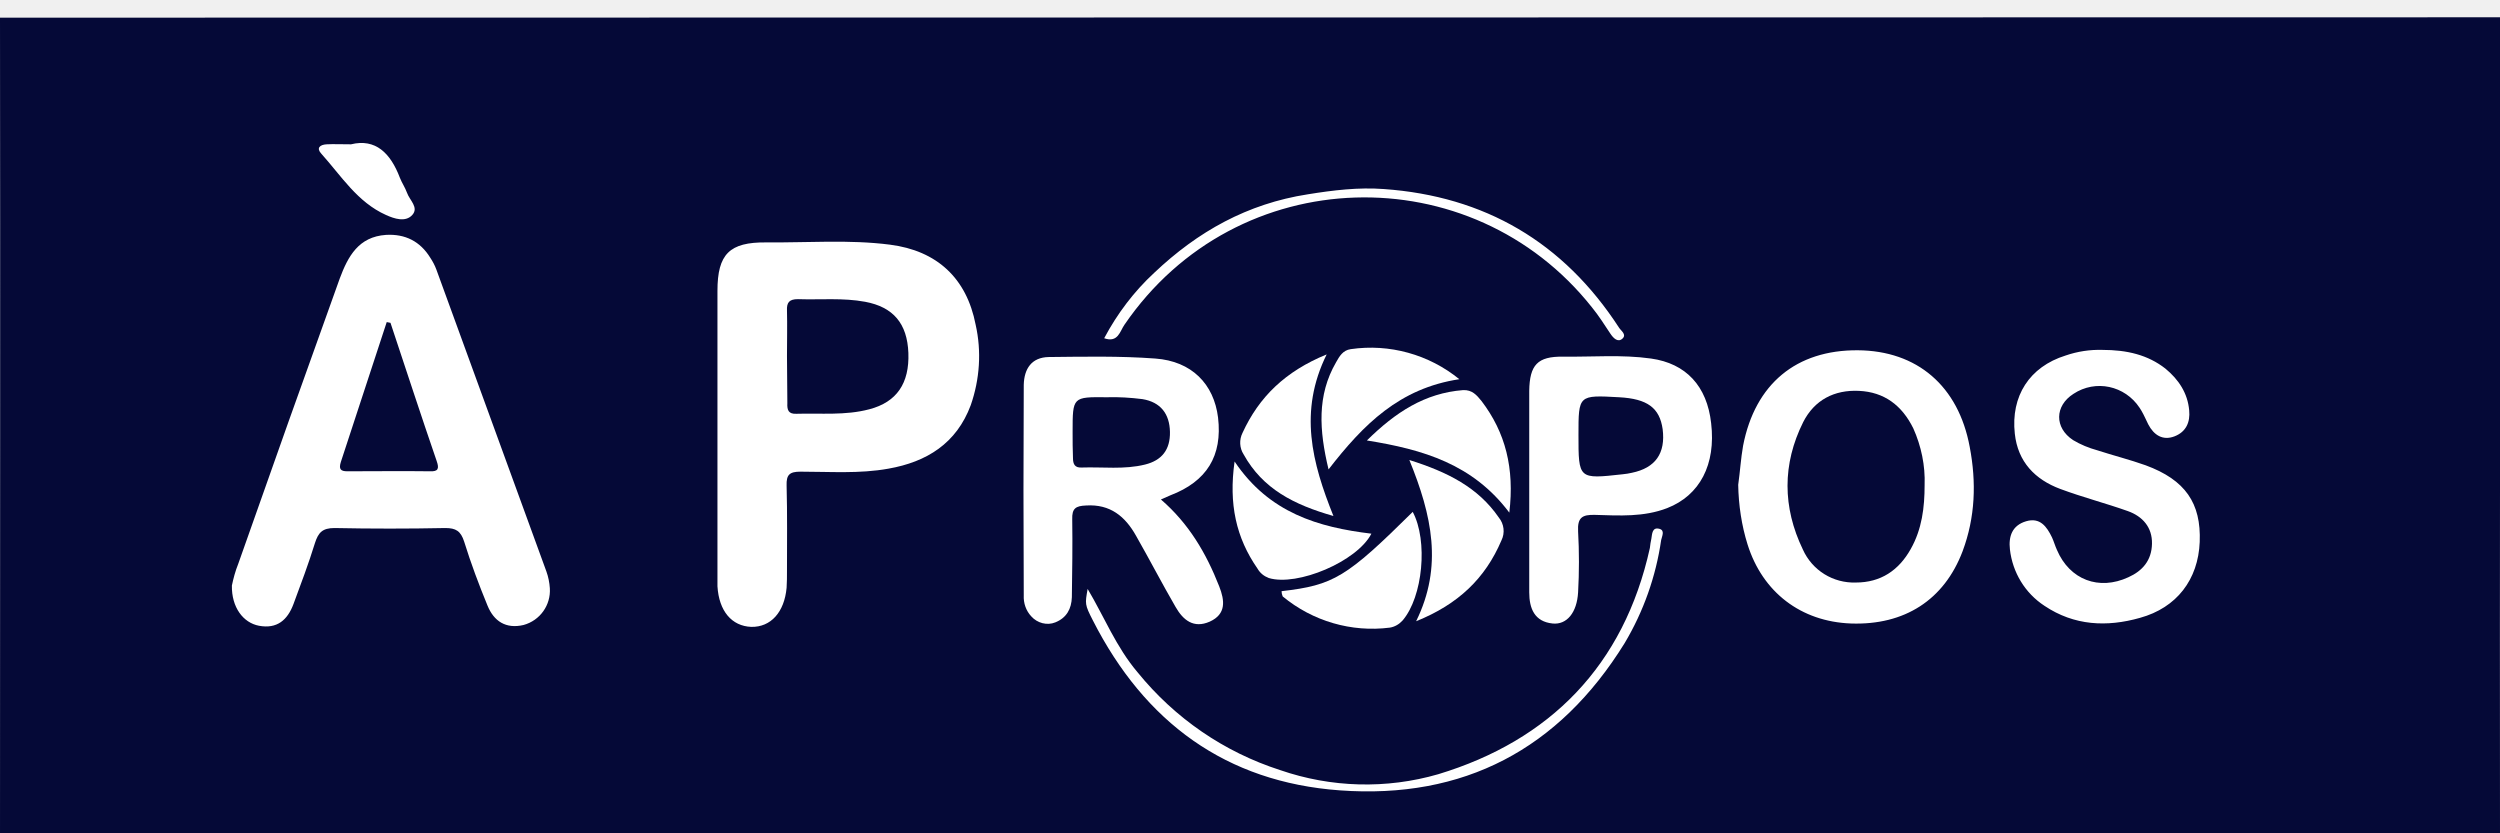
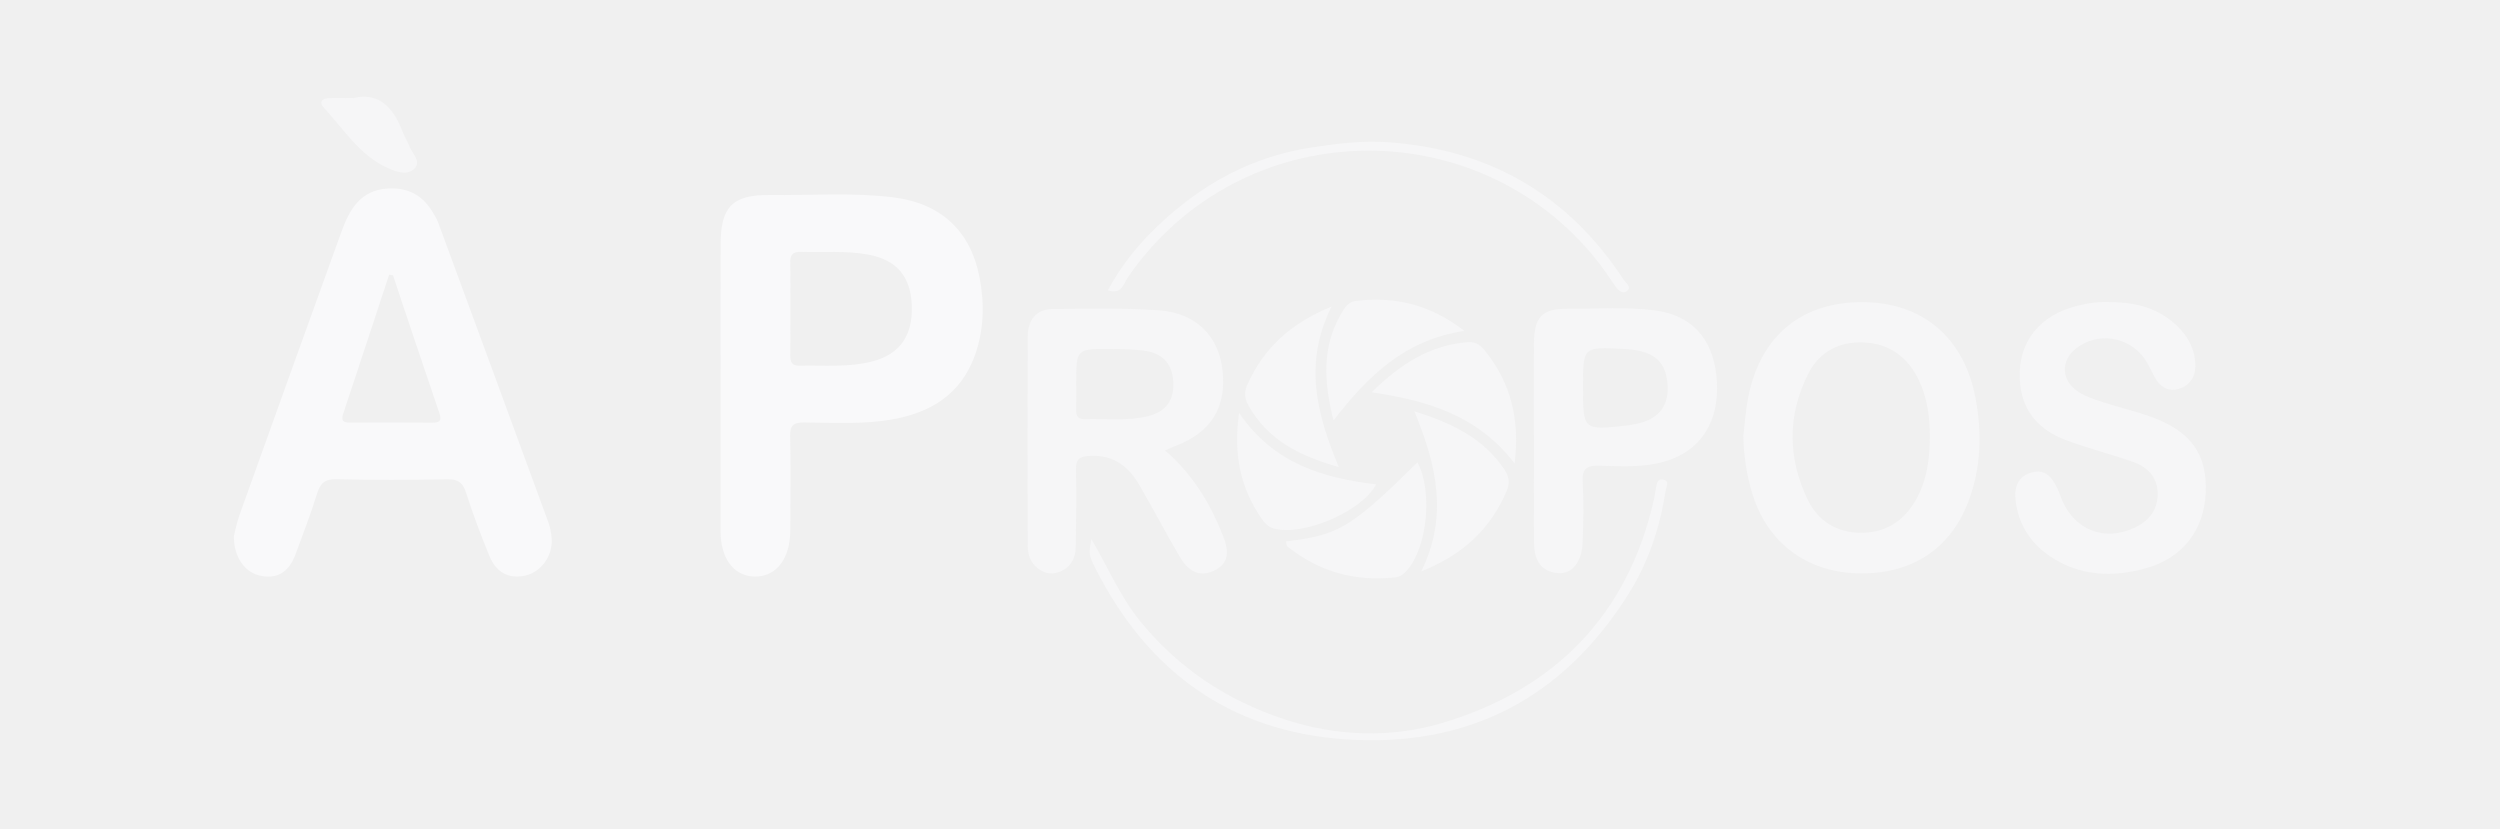
- <svg xmlns="http://www.w3.org/2000/svg" version="1.1" x="0px" y="0px" viewBox="0 0 665.2 221.4" style="enable-background:new 0 0 665.2 221.4;" xml:space="preserve">
-   <style type="text/css">
- 	.st0{fill:#FFFFFF;}
- 	.st1{fill:#050937;}
- </style>
-   <g id="Calque_3">
-     <rect x="3.9" y="7.6" class="st0" width="659" height="216" />
-   </g>
-   <g id="Calque_1">
-     <g>
-       <path class="st1" d="M665.3,4.6c0,72-0.2,145.3-0.1,217.3c0.6,7.2-0.7,4.1-4.1,4.1c-220-0.1-441.1,0-661.1,0    c0-71.3,0.1-150,0-221.3 M61.7,155.8c-0.1,5.8,3,9.9,7.2,10.7c4.8,0.9,7.6-1.5,9.2-5.8c2-5.4,4-10.7,5.7-16.2c0.9-2.8,2-4,5.2-4    c9.8,0.2,19.6,0.2,29.5,0c2.8,0,4.1,0.8,5,3.6c1.8,5.8,3.9,11.4,6.2,17c1.7,4.2,4.9,6.3,9.6,5.2c4.4-1.2,7.3-5.3,7-9.8    c-0.1-1.5-0.4-3-0.9-4.4c-9.8-26.8-19.5-53.6-29.3-80.4c-0.4-1.1-1-2.2-1.6-3.1c-2.7-4.4-6.7-6.4-11.8-6.1    c-7.3,0.5-10.1,5.7-12.3,11.6c-9.1,25.3-18.1,50.6-27,75.9C62.6,152,62.1,153.9,61.7,155.8z M190.9,115.1c0,13.3,0,26.6,0,39.9    c0,0.3,0,0.7,0,1c0.4,6.6,3.8,10.6,9,10.8c5.2,0.1,8.8-3.9,9.4-10.4c0.1-1.5,0.1-3,0.1-4.5c0-7.6,0.1-15.1-0.1-22.7    c-0.1-2.9,0.8-3.7,3.7-3.7c7.8,0,15.7,0.6,23.4-0.8c10.2-1.8,18.1-6.7,21.9-16.9c2.4-6.9,2.9-14.3,1.3-21.4    c-2.4-12.4-10.3-19.7-22.8-21.3c-10.9-1.4-22-0.5-32.9-0.6c-9.8-0.1-13,3.1-13,12.9C190.9,89.9,190.9,102.5,190.9,115.1z     M308.9,132.9c1.1-0.5,1.8-0.8,2.5-1.1c9.7-3.7,13.9-10.5,12.7-20.7c-1.1-8.9-7-15-16.7-15.7c-9.4-0.7-19-0.5-28.4-0.4    c-4.5,0.1-6.5,3.1-6.6,7.4c-0.1,18.7-0.1,37.3,0,56c-0.1,2.1,0.6,4.1,2,5.6c1.6,1.8,4.2,2.5,6.4,1.6c3-1.2,4.3-3.6,4.4-6.7    c0.1-6.9,0.2-13.8,0.1-20.7c-0.1-2.9,0.9-3.6,3.7-3.7c6.4-0.4,10.4,2.9,13.3,8.1c3.6,6.3,6.9,12.7,10.5,18.9    c2,3.5,4.8,5.8,9.1,3.9c4.4-2,4-5.6,2.5-9.4C320.9,147.1,316.3,139.3,308.9,132.9L308.9,132.9z M462.5,129    c0.1,5.4,0.9,10.8,2.5,15.9c4,12.7,14.2,20.5,27.5,21c14.3,0.5,24.8-6.3,29.7-19.2c3.4-9.1,3.7-18.4,1.9-27.8    c-3-16.2-14-25.6-29.8-25.7c-16.3-0.1-27.3,8.9-30.5,25.4C463.2,122,463,125.5,462.5,129L462.5,129z M559.4,93.1    c-3.3-0.1-6.6,0.4-9.8,1.5c-9.6,3-14.6,10.8-13.5,20.8c0.8,7.5,5.4,12.2,12.1,14.7c5.9,2.2,12.1,3.8,18,5.9    c3.9,1.4,6.5,4.3,6.4,8.7c-0.1,4.4-2.5,7.2-6.3,8.9c-7.8,3.6-15.6,0.7-19-7.3c-0.5-1.1-0.8-2.2-1.3-3.3c-1.4-2.9-3.2-5.4-6.9-4.3    s-4.7,4-4.3,7.5c0.7,6.1,4,11.6,9.2,15c7.9,5.3,16.6,5.7,25.4,3.2c9.8-2.7,15.5-10.2,15.9-20.2c0.4-10.3-3.8-16.5-14.4-20.4    c-4.2-1.5-8.6-2.6-12.9-4c-2.2-0.6-4.4-1.5-6.4-2.7c-5-3.3-4.9-9.1,0.1-12.3c5.9-3.9,13.7-2.2,17.6,3.7c0.2,0.3,0.3,0.5,0.5,0.8    c0.7,1.2,1.2,2.4,1.8,3.6c1.5,2.9,3.9,4.4,7,3.2s4.2-3.8,3.9-6.9c-0.4-4.6-2.8-8.2-6.3-11.1C571.5,94.4,565.9,93.1,559.4,93.1    L559.4,93.1z M406.9,130.3c0,9.1,0,18.2,0,27.3c0,4.3,1.4,7.8,6.2,8.3c3.8,0.4,6.5-2.9,6.8-8.3s0.3-10.8,0-16.2    c-0.2-3.7,1.1-4.5,4.5-4.4c6.5,0.2,13,0.6,19.2-1.8c8.7-3.4,13-11.6,11.7-22.6c-1.1-9.9-6.7-15.9-16-17.2    c-7.8-1.1-15.6-0.4-23.4-0.5c-6.8-0.1-8.9,2.2-9,9.1C406.9,112.8,406.9,121.5,406.9,130.3z M289.4,156.7c-0.7,4-0.8,4.1,1.4,8.4    c13.8,27.1,35.4,43,65.7,45.2c32.9,2.4,58.3-10.9,75.8-39.2c5-8.4,8.3-17.7,9.7-27.4c0.2-1,1.1-2.6-0.5-3    c-1.9-0.5-1.9,1.4-2.1,2.6c-0.2,0.8-0.3,1.7-0.4,2.5c-6.9,31.3-26.6,51.2-56.3,60.2c-13.8,4-28.5,3.6-42.1-1.1    c-14.9-4.8-28-13.8-37.9-26C297,172.2,293.8,164.1,289.4,156.7z M293.8,90c3.7,1.3,4.2-1.9,5.4-3.6c29.9-43.7,92.4-45,124.4-4.6    c1.8,2.2,3.3,4.6,4.9,7c0.8,1.2,2,2.4,3.2,1.3c1.2-1.1-0.4-2.1-0.9-2.9c-14.8-22.8-35.8-35-62.6-36.9c-6.7-0.5-13.4,0.3-20.2,1.4    c-16.1,2.5-29.3,9.9-40.9,20.9C301.8,77.5,297.3,83.4,293.8,90z M93.4,38.4c-2.8,0-4.6-0.1-6.5,0c-1.8,0.1-2.8,1-1.4,2.5    c5.3,5.9,9.6,12.9,17.2,16.3c2.2,1,5.2,2,7,0c1.8-2-0.7-3.9-1.4-5.9c-0.5-1.4-1.4-2.7-1.9-4C103.9,40.7,99.9,36.8,93.4,38.4z" />
-       <path class="st1" d="M103.9,85.9c4.1,12.3,8.1,24.6,12.3,36.8c0.7,2,0.4,2.8-1.8,2.7c-7.3-0.1-14.7,0-22,0c-1.8,0-2.3-0.6-1.7-2.5    c4.1-12.4,8.1-24.8,12.2-37.2L103.9,85.9z" />
-       <path class="st1" d="M209.4,94.7c0-4,0.1-8.1,0-12.1c-0.1-2.1,0.6-3,2.9-3c6,0.2,12-0.4,17.9,0.7c7.5,1.4,11.2,5.8,11.5,13.6    c0.3,8.1-3.1,13.1-10.4,15c-6.4,1.7-12.9,1-19.4,1.2c-2.1,0.1-2.5-1-2.4-2.8C209.5,103.1,209.4,99,209.4,94.7z" />
-       <path class="st1" d="M285.4,114.9c0-9.3,0-9.3,9.1-9.2c3.2-0.1,6.3,0.1,9.5,0.5c4.8,0.8,7.2,3.9,7.3,8.7c0.1,4.8-2.2,7.6-6.6,8.7    c-5.6,1.4-11.3,0.6-16.9,0.8c-1.8,0.1-2.3-0.9-2.3-2.5C285.4,119.7,285.4,117.3,285.4,114.9z" />
-       <path class="st1" d="M512.1,129.1c0,5.9-0.7,11.7-3.7,17c-3.2,5.7-8,8.9-14.6,8.9c-6,0.2-11.6-3.2-14.1-8.8    c-5.4-11.2-5.5-22.7,0.1-33.9c3-5.9,8.3-8.6,14.8-8.3c6.8,0.3,11.5,3.9,14.5,10C511.2,118.7,512.3,123.9,512.1,129.1z" />
-       <path class="st1" d="M420,115.7c0-10.6,0-10.6,10.8-10c7.5,0.4,10.8,2.8,11.6,8.5c0.8,6.4-1.9,10.3-8.2,11.6    c-0.8,0.2-1.6,0.3-2.5,0.4C420,127.5,420,127.5,420,115.7z" />
-     </g>
-   </g>
-   <g id="Calque_2">
-     <path class="st0" d="M401.6,136.4c1.4-11.8-1-21.3-7.4-29.7c-1.3-1.6-2.5-3-4.9-2.9c-10.2,0.8-18,5.9-25.6,13.4   C378.7,119.6,391.9,123.5,401.6,136.4L401.6,136.4z" />
-     <path class="st0" d="M341,157.3c0,0.5,0.1,0.9,0.3,1.4c8,6.6,18.3,9.6,28.5,8.3c1.3-0.2,2.5-0.9,3.4-1.9c5.4-6.3,6.8-21.2,2.7-28.9   C358.3,153.6,354.9,155.7,341,157.3z" />
-     <path class="st0" d="M375,122.4c6,14.7,9,28.3,1.8,42.9c11.2-4.5,18.4-11.4,22.7-21.5c1-2,0.7-4.4-0.7-6.1   C393.3,129.7,385.2,125.6,375,122.4L375,122.4z" />
-     <path class="st0" d="M353,94.3c-11,4.5-18,11.3-22.4,20.9c-0.9,1.8-0.8,4,0.3,5.7c5.1,9.2,13.4,13.4,23.9,16.4   C349.1,123.1,345.5,109.5,353,94.3L353,94.3z" />
-     <path class="st0" d="M388.3,100.9c-8.1-6.6-18.6-9.5-28.9-8c-2.1,0.3-3,1.9-3.9,3.5c-5.1,8.8-4.5,18.1-2,28.5   C362.8,112.9,372.4,103.3,388.3,100.9L388.3,100.9z" />
-     <path class="st0" d="M328.5,122.8c-1.6,11.3,0.4,20.3,6.1,28.5c0.7,1.2,1.7,2,3,2.5c7.6,2.3,23.5-4.4,27.3-11.8   C350.8,140.3,337.7,136.5,328.5,122.8z" />
+ <svg xmlns="http://www.w3.org/2000/svg" version="1.1" id="Calque_1" x="0px" y="0px" width="664px" height="220px" viewBox="0 0 664 220" enable-background="new 0 0 664 220" xml:space="preserve">
+   <g>
+     <path fill-rule="evenodd" clip-rule="evenodd" fill="#F9F9FA" d="M62.129,142.325c0.309-1.171,0.737-3.47,1.516-5.643   c8.977-25.056,17.985-50.101,27.041-75.128c2.117-5.852,5-11.012,12.249-11.48c5.124-0.332,9.081,1.588,11.796,5.963   c0.612,0.987,1.249,1.992,1.647,3.073c9.783,26.531,19.545,53.07,29.266,79.624c0.508,1.387,0.786,2.909,0.883,4.387   c0.295,4.486-2.758,8.78-6.957,9.737c-4.643,1.059-7.867-1.021-9.579-5.183c-2.276-5.533-4.391-11.148-6.217-16.844   c-0.872-2.72-2.166-3.575-4.977-3.525c-9.817,0.172-19.642,0.213-29.456-0.019c-3.152-0.074-4.298,1.134-5.162,3.924   c-1.67,5.396-3.723,10.675-5.674,15.98c-1.56,4.242-4.37,6.672-9.154,5.77C65.113,152.162,62.034,148.042,62.129,142.325z    M104.374,73.116c-0.338-0.06-0.677-0.118-1.016-0.178c-4.053,12.296-8.076,24.602-12.189,36.876   c-0.623,1.858-0.075,2.433,1.707,2.429c7.332-0.016,14.665-0.044,21.996,0.017c2.212,0.018,2.441-0.745,1.769-2.71   C112.49,97.427,108.451,85.265,104.374,73.116z" />
+     <path fill-rule="evenodd" clip-rule="evenodd" fill="#F9F9FA" d="M191.392,102.017c-0.003-12.488-0.055-24.978,0.014-37.466   c0.054-9.657,3.27-12.869,13.028-12.756c10.98,0.127,21.988-0.735,32.936,0.639c12.437,1.562,20.361,8.814,22.761,21.069   c1.394,7.119,1.248,14.287-1.311,21.185c-3.757,10.123-11.699,14.904-21.868,16.709c-7.77,1.378-15.614,0.855-23.428,0.812   c-2.84-0.016-3.73,0.806-3.66,3.666c0.185,7.489,0.069,14.985,0.058,22.479c-0.002,1.498,0.015,3.003-0.123,4.491   c-0.599,6.438-4.233,10.395-9.373,10.287c-5.155-0.107-8.55-4.125-8.997-10.651c-0.023-0.332-0.033-0.665-0.033-0.998   C191.394,128.326,191.395,115.172,191.392,102.017z M209.925,81.828c0,4.162,0.048,8.324-0.023,12.485   c-0.03,1.781,0.385,2.867,2.451,2.816c6.477-0.157,13.013,0.518,19.384-1.152c7.32-1.92,10.746-6.895,10.434-14.888   c-0.3-7.686-4.019-12.044-11.496-13.454c-5.942-1.121-11.955-0.536-17.935-0.742c-2.221-0.077-2.908,0.847-2.853,2.95   C209.99,73.836,209.917,77.833,209.925,81.828z" />
+     <path fill-rule="evenodd" clip-rule="evenodd" fill="#F6F6F7" d="M309.432,119.643c7.37,6.311,11.991,14.075,15.397,22.652   c1.494,3.761,1.903,7.321-2.491,9.331c-4.233,1.937-7.064-0.425-9.064-3.858c-3.602-6.184-6.96-12.508-10.529-18.711   c-2.925-5.083-6.897-8.354-13.298-7.973c-2.75,0.164-3.729,0.826-3.663,3.688c0.16,6.822,0.034,13.652-0.066,20.479   c-0.045,3.078-1.359,5.49-4.373,6.646c-2.453,0.94-4.604,0.196-6.399-1.56c-1.523-1.49-1.977-3.521-1.982-5.519   c-0.053-18.481-0.077-36.963,0.006-55.444c0.019-4.189,2.087-7.241,6.558-7.292c9.479-0.108,18.998-0.341,28.435,0.362   c9.693,0.721,15.632,6.803,16.699,15.575c1.232,10.142-2.935,16.874-12.678,20.508   C311.232,118.807,310.511,119.168,309.432,119.643z M285.845,101.843c0,2.333,0.047,4.667-0.017,6.999   c-0.044,1.62,0.49,2.549,2.257,2.492c5.645-0.184,11.337,0.588,16.918-0.825c4.479-1.135,6.754-3.955,6.642-8.657   c-0.113-4.786-2.497-7.886-7.287-8.635c-3.102-0.484-6.294-0.499-9.447-0.521C285.846,92.634,285.846,92.674,285.845,101.843z" />
+     <path fill-rule="evenodd" clip-rule="evenodd" fill="#F6F6F7" d="M463.028,115.742c0.43-3.46,0.643-6.963,1.325-10.373   c3.258-16.258,14.257-25.251,30.524-25.122c15.802,0.124,26.774,9.426,29.812,25.452c1.767,9.32,1.502,18.586-1.903,27.544   c-4.871,12.813-15.424,19.5-29.698,19.028c-13.304-0.439-23.542-8.128-27.544-20.745   C463.922,126.409,463.14,121.157,463.028,115.742z M512.559,115.873c0.01-5.209-0.679-10.305-2.977-15.033   c-2.92-6.008-7.701-9.562-14.459-9.881c-6.554-0.31-11.858,2.398-14.822,8.249c-5.614,11.083-5.528,22.498-0.124,33.603   c2.722,5.595,7.648,8.687,14.094,8.696c6.597,0.01,11.402-3.118,14.61-8.773C511.846,127.506,512.549,121.761,512.559,115.873z" />
+     <path fill-rule="evenodd" clip-rule="evenodd" fill="#F6F6F7" d="M559.865,80.231c6.536-0.033,12.141,1.219,16.92,5.052   c3.513,2.817,5.895,6.366,6.283,10.958c0.264,3.111-0.955,5.767-3.897,6.882c-3.083,1.169-5.488-0.266-6.998-3.152   c-0.617-1.181-1.201-2.379-1.851-3.541c-3.625-6.489-11.856-8.537-18.063-4.508c-5.024,3.262-5.174,8.996-0.137,12.218   c1.927,1.231,4.214,1.968,6.417,2.684c4.272,1.389,8.677,2.396,12.893,3.931c10.562,3.842,14.846,9.983,14.401,20.17   c-0.431,9.87-6.15,17.305-15.905,20.011c-8.833,2.451-17.543,2.12-25.412-3.171c-5.201-3.497-8.426-8.458-9.178-14.813   c-0.415-3.512,0.576-6.415,4.265-7.465s5.486,1.438,6.864,4.304c0.504,1.048,0.828,2.181,1.3,3.245   c3.479,7.843,11.24,10.783,19.044,7.192c3.774-1.737,6.195-4.581,6.27-8.857c0.076-4.4-2.501-7.246-6.389-8.634   c-5.947-2.124-12.119-3.634-18.024-5.858c-6.656-2.508-11.233-7.115-12.087-14.564c-1.142-9.97,3.895-17.636,13.489-20.621   C553.431,80.646,556.881,80.131,559.865,80.231z" />
+     <path fill-rule="evenodd" clip-rule="evenodd" fill="#F6F6F7" d="M407.408,117.01c-0.007-8.656-0.075-17.314,0.015-25.97   c0.072-6.882,2.202-9.094,8.966-9.035c7.81,0.066,15.641-0.596,23.428,0.479c9.309,1.284,14.89,7.22,16.023,16.986   c1.268,10.922-3.012,19.055-11.713,22.423c-6.254,2.421-12.783,1.981-19.244,1.801c-3.369-0.095-4.733,0.693-4.521,4.352   c0.309,5.308,0.195,10.654-0.012,15.975c-0.207,5.346-2.931,8.619-6.753,8.19c-4.8-0.538-6.146-4.013-6.168-8.231   C407.384,134.99,407.415,126,407.408,117.01z M420.446,102.592c0,11.708,0.001,11.712,11.675,10.418   c0.824-0.091,1.642-0.258,2.455-0.424c6.285-1.282,9.059-5.155,8.224-11.47c-0.746-5.637-4.062-8.053-11.584-8.439   C420.446,92.123,420.446,92.123,420.446,102.592z" />
+     <path fill-rule="evenodd" clip-rule="evenodd" fill="#F6F6F7" d="M289.871,143.197c4.363,7.35,7.633,15.319,13.144,22.024   c10.126,12.321,22.753,20.701,37.872,25.746c14.01,4.676,28.59,5.094,42.1,1.083c29.722-8.825,49.391-28.514,56.334-59.557   c0.182-0.812,0.259-1.646,0.433-2.46c0.268-1.253,0.249-3.101,2.14-2.622c1.605,0.406,0.638,2.004,0.48,3.019   c-1.502,9.65-4.527,18.826-9.703,27.109c-17.488,27.993-42.901,41.183-75.753,38.797c-30.296-2.199-51.897-17.976-65.671-44.784   C289.044,147.267,289.165,147.204,289.871,143.197z" />
+     <path fill-rule="evenodd" clip-rule="evenodd" fill="#F6F6F7" d="M294.259,77.11c3.524-6.629,8.107-12.244,13.41-17.268   c11.551-10.944,24.764-18.262,40.866-20.701c6.771-1.026,13.457-1.836,20.155-1.364c26.78,1.889,47.812,13.933,62.562,36.545   c0.549,0.841,2.177,1.863,0.938,2.896c-1.258,1.048-2.386-0.078-3.213-1.28c-1.603-2.329-3.175-4.691-4.937-6.897   c-32.011-40.077-94.551-38.738-124.43,4.543C298.455,75.254,298,78.346,294.259,77.11z" />
+     <path fill-rule="evenodd" clip-rule="evenodd" fill="#F6F6F7" d="M402.282,123.101c-9.791-12.78-23.014-16.678-37.969-18.916   c7.649-7.473,15.466-12.562,25.638-13.312c2.383-0.176,3.644,1.236,4.893,2.841C401.297,102.006,403.69,111.375,402.282,123.101z" />
+     <path fill-rule="evenodd" clip-rule="evenodd" fill="#F6F6F7" d="M341.605,143.778c13.919-1.598,17.292-3.633,34.875-20.986   c4.082,7.646,2.645,22.408-2.735,28.662c-0.922,1.071-1.933,1.771-3.348,1.92c-10.613,1.119-20.13-1.563-28.475-8.242   C341.64,144.905,341.704,144.246,341.605,143.778z" />
+     <path fill-rule="evenodd" clip-rule="evenodd" fill="#F6F6F7" d="M375.659,109.258c10.139,3.171,18.245,7.146,23.786,15.253   c1.339,1.959,1.688,3.691,0.699,5.979c-4.307,9.963-11.488,16.819-22.663,21.266C384.656,137.209,381.659,123.78,375.659,109.258z" />
+     <path fill-rule="evenodd" clip-rule="evenodd" fill="#F6F6F7" d="M353.657,81.434c-7.494,14.986-3.971,28.457,1.927,42.626   c-10.505-2.996-18.831-7.205-23.941-16.269c-1.062-1.883-1.278-3.557-0.343-5.628C335.618,92.593,342.614,85.931,353.657,81.434z" />
+     <path fill-rule="evenodd" clip-rule="evenodd" fill="#F6F6F7" d="M388.945,87.882c-15.905,2.387-25.574,11.981-34.776,23.784   c-2.565-10.347-3.08-19.467,1.987-28.228c0.916-1.584,1.855-3.254,3.932-3.504C370.345,78.699,379.713,80.766,388.945,87.882z" />
+     <path fill-rule="evenodd" clip-rule="evenodd" fill="#F6F6F7" d="M329.097,109.661c9.242,13.56,22.318,17.28,36.399,19.005   c-3.842,7.271-19.73,13.953-27.298,11.661c-1.39-0.421-2.255-1.342-3.023-2.442C329.507,129.77,327.525,120.823,329.097,109.661z" />
+     <path fill-rule="evenodd" clip-rule="evenodd" fill="#F6F6F7" d="M93.851,26.05c6.531-1.63,10.567,2.284,13.014,8.788   c0.523,1.39,1.355,2.662,1.893,4.048c0.74,1.908,3.154,3.939,1.396,5.821c-1.866,1.997-4.775,0.974-7.013-0.017   c-7.588-3.357-11.849-10.372-17.189-16.173c-1.378-1.497-0.238-2.387,1.438-2.452C89.208,25.995,91.033,26.05,93.851,26.05z" />
  </g>
</svg>
